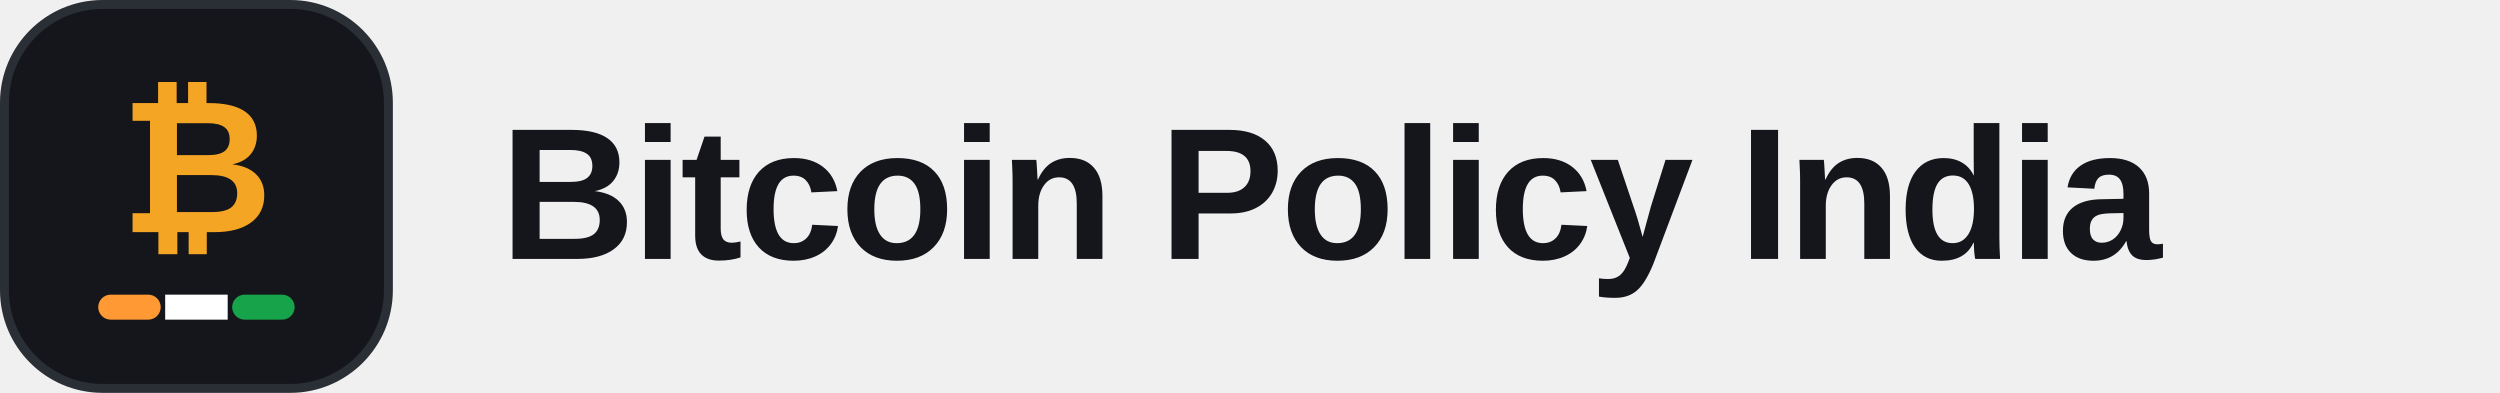
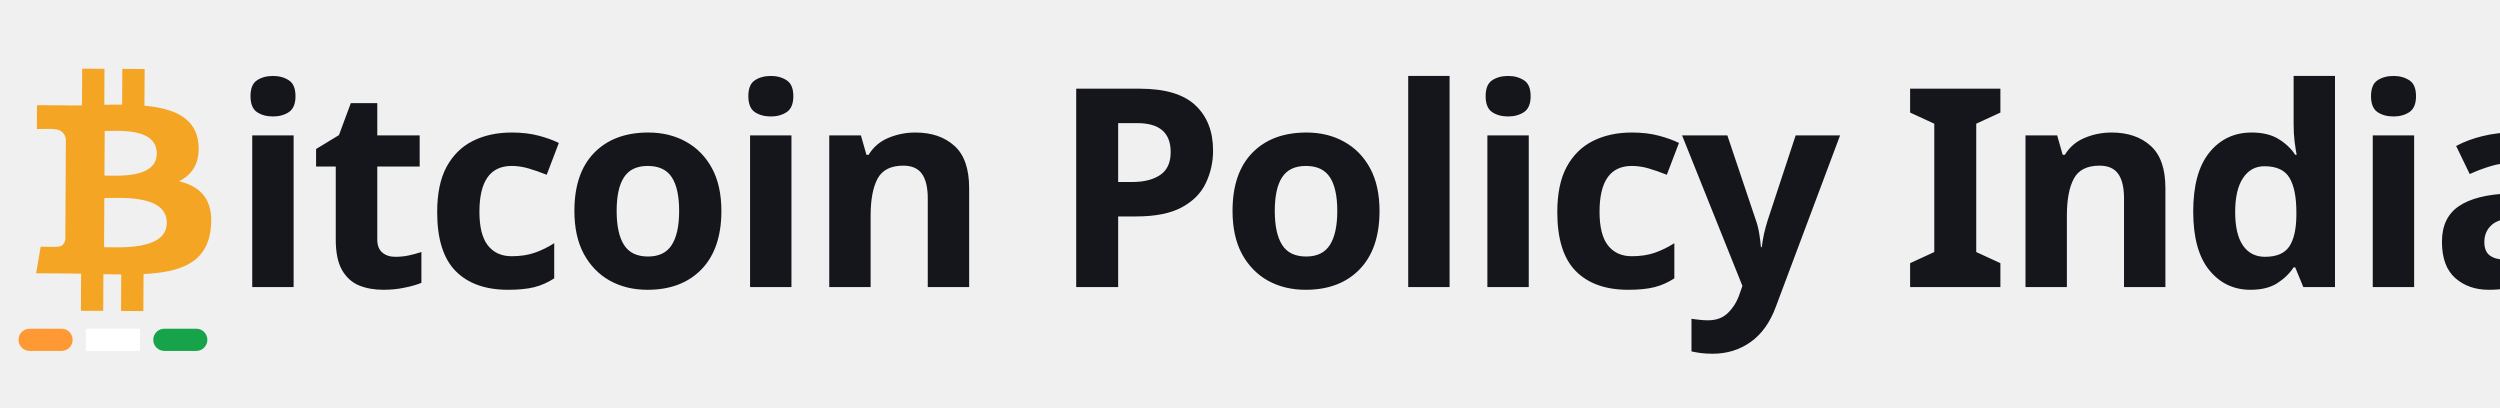
- <svg xmlns="http://www.w3.org/2000/svg" viewBox="0 0 280 44" width="280" height="44">
-   <rect x="0.5" y="0.5" width="43" height="43" rx="11" fill="#14161b" stroke="#2a2e35" />
-   <text x="22" y="26" text-anchor="middle" font-family="Archivo, Arial, sans-serif" font-size="21" font-weight="700" fill="#f5a524">₿</text>
-   <rect x="11" y="33" width="7" height="2.8" rx="1.4" fill="#ff9933" />
-   <rect x="18.5" y="33" width="7" height="2.8" fill="#ffffff" />
-   <rect x="26" y="33" width="7" height="2.8" rx="1.4" fill="#16a34a" />
-   <text x="56" y="29" font-family="Archivo, Arial, sans-serif" font-size="21" font-weight="700" letter-spacing="-0.4" fill="#14161b">Bitcoin Policy India</text>
+ <svg xmlns="http://www.w3.org/2000/svg" viewBox="0 0 270 44" width="270" height="44">
+   <g transform="translate(12.1983 20.5) scale(0.6663) rotate(-13.7) translate(-30.875 -31.410)">
+     <path d="m46.103,27.444c0.637-4.258-2.605-6.547-7.038-8.074l1.438-5.768-3.511-0.875-1.4,5.616c-0.923-0.23-1.871-0.447-2.813-0.662l1.41-5.653-3.509-0.875-1.439,5.766c-0.764-0.174-1.514-0.346-2.242-0.527l0.004-0.018-4.842-1.209-0.934,3.75s2.605,0.597,2.55,0.634c1.422,0.355,1.679,1.296,1.636,2.042l-1.638,6.571c0.098,0.025,0.225,0.061,0.365,0.117-0.117-0.029-0.242-0.061-0.371-0.092l-2.296,9.205c-0.174,0.432-0.615,1.08-1.609,0.834,0.035,0.051-2.552-0.637-2.552-0.637l-1.743,4.019,4.569,1.139c0.85,0.213,1.683,0.436,2.503,0.646l-1.453,5.834,3.507,0.875,1.439-5.772c0.958,0.26,1.888,0.5,2.798,0.726l-1.434,5.745,3.511,0.875,1.453-5.823c5.987,1.133,10.489,0.676,12.384-4.739,1.527-4.36-0.076-6.875-3.226-8.515,2.294-0.529,4.022-2.038,4.483-5.155zm-8.022,11.249c-1.085,4.36-8.426,2.003-10.806,1.412l1.928-7.729c2.38,0.594,10.012,1.77,8.878,6.317zm1.086-11.312c-0.99,3.966-7.1,1.951-9.082,1.457l1.748-7.01c1.982,0.494,8.365,1.416,7.334,5.553z" fill="#f5a524" />
+   </g>
+   <rect x="2" y="35.5" width="5.847" height="2.4" rx="1.2" fill="#ff9933" />
+   <rect x="9.275" y="35.5" width="5.847" height="2.4" fill="#ffffff" />
+   <rect x="16.55" y="35.5" width="5.847" height="2.4" rx="1.2" fill="#16a34a" />
+   <text x="24.897" y="31" font-family="Archivo" font-weight="700" font-size="30" letter-spacing="-0.6" fill="#14161b">itcoin Policy India</text>
</svg>
